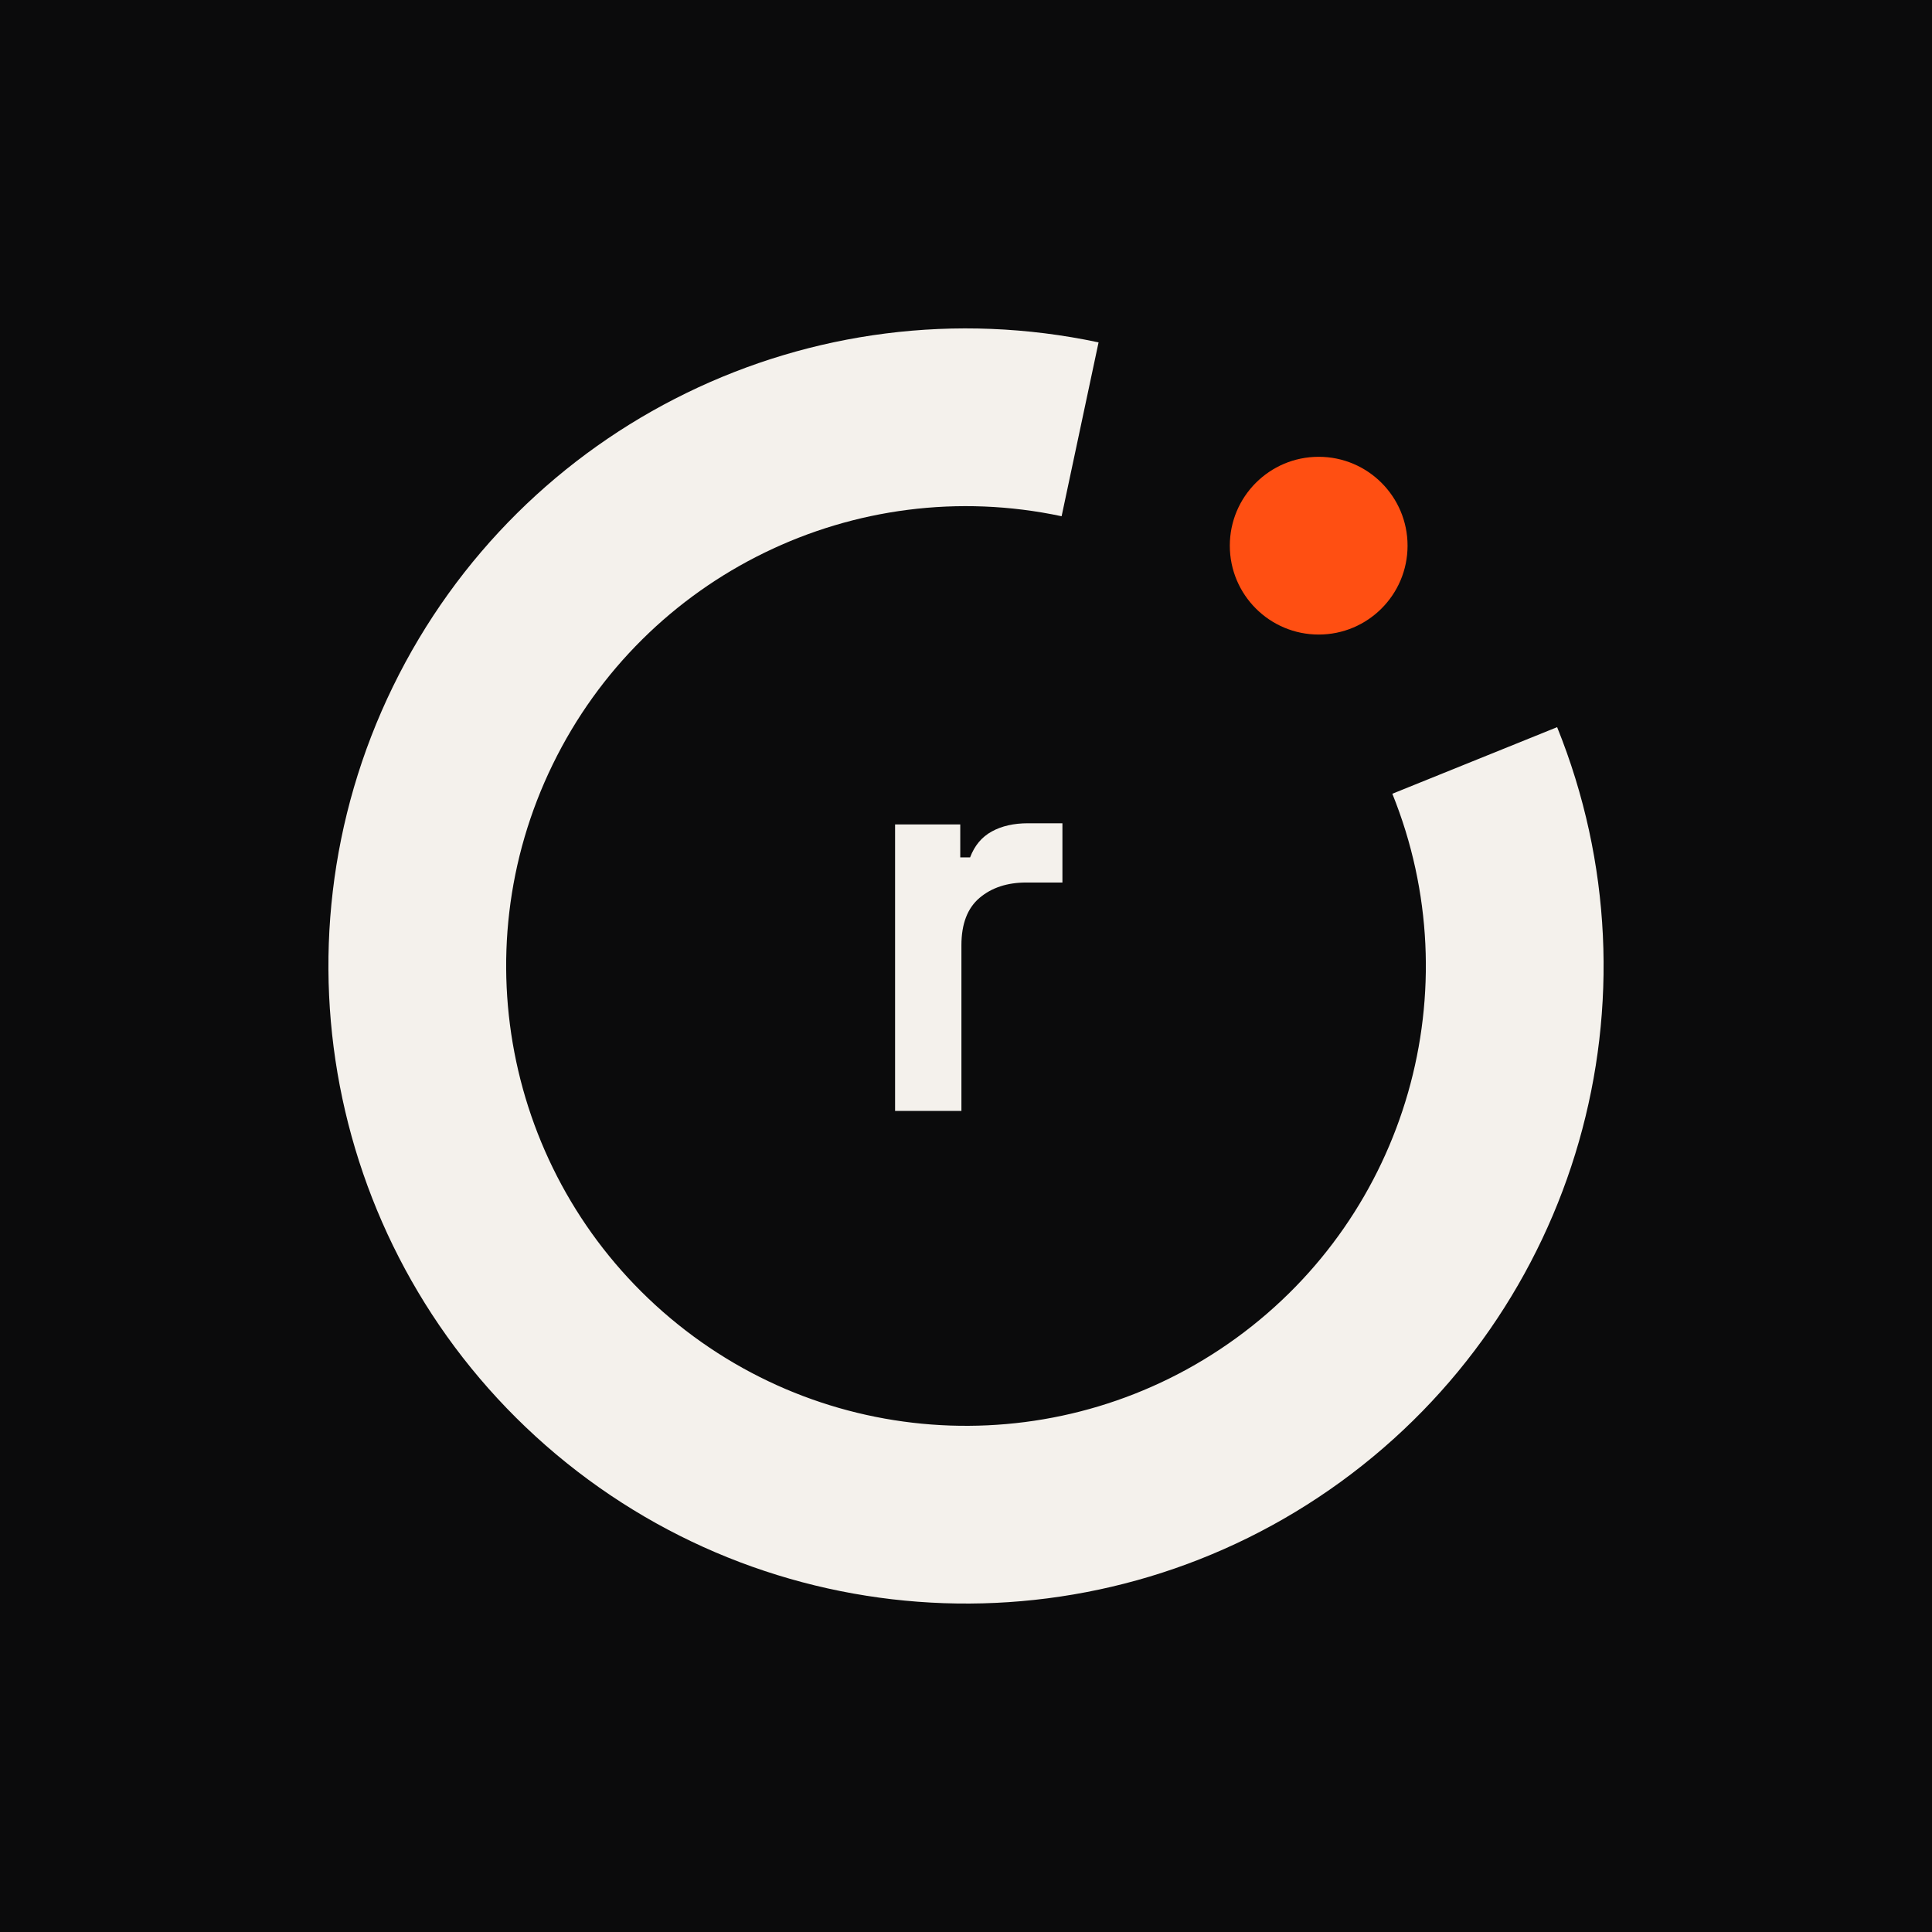
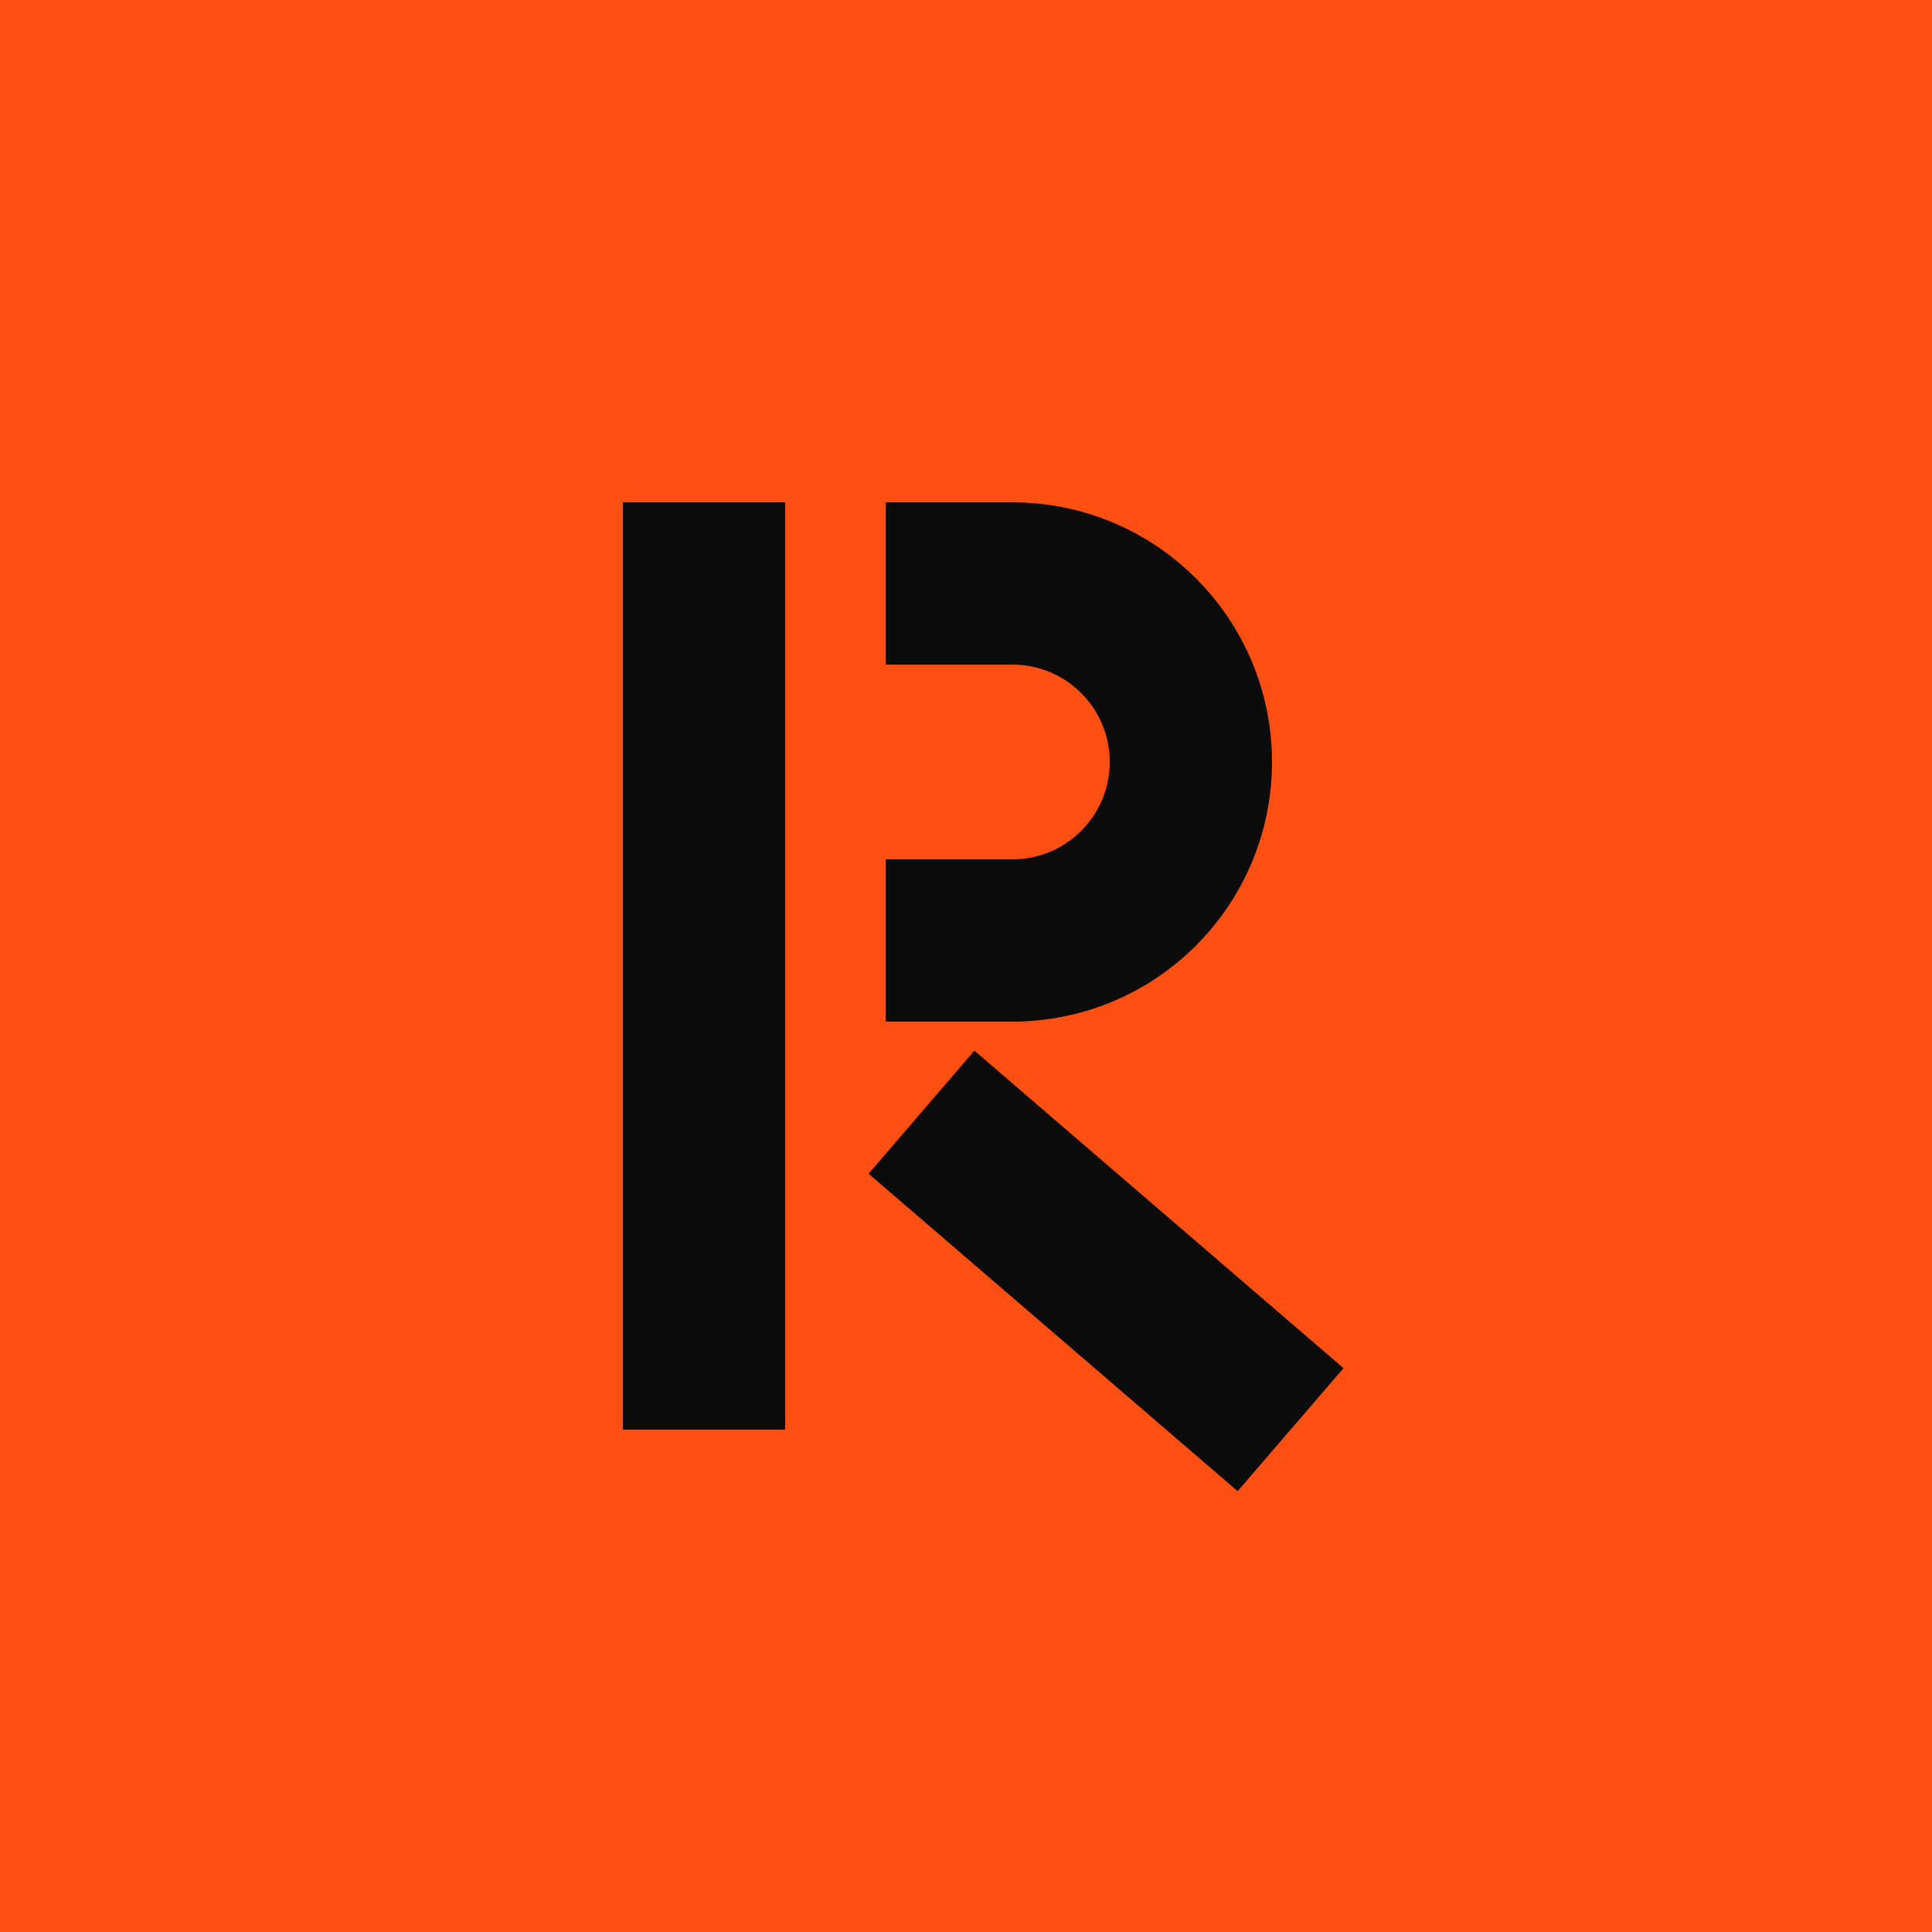
<svg xmlns="http://www.w3.org/2000/svg" viewBox="0 0 1000 1000" width="1000" height="1000">
-   <rect width="1000" height="1000" fill="#0B0B0C" />
-   <path d="M763.32 393.61A284.00 284.00 0 1 1 559.05 222.21" fill="none" stroke="#F4F1EC" stroke-width="92.00" />
-   <circle cx="682.55" cy="282.44" r="46.00" fill="#FF4F12" />
-   <path d="M463.29 575V426.72H497.03V443.79H502.12Q505.57 434.63 513.33 430.38Q521.08 426.12 532.07 426.12H549.91V456.79H531.21Q516.44 456.79 507.04 464.72Q497.63 472.66 497.63 489.25V575H463.29Z" fill="#F4F1EC" />
+   <rect width="1000" height="1000" fill="#FF4F12" />
+   <g transform="translate(322.40 260.00)">
+     <path d="M42.00 480.00V0.00" fill="none" stroke="#0B0B0C" stroke-width="84.00" />
+     <path d="M136.08 42.00H201.60A92.40 92.40 0 0 1 201.60 226.80H136.08" fill="none" stroke="#0B0B0C" stroke-width="84.00" />
+     <path d="M154.56 315.67L345.60 480.00" fill="none" stroke="#0B0B0C" stroke-width="84.00" />
+     <rect x="257.40" y="480.00" width="0" height="0" />
+   </g>
</svg>
